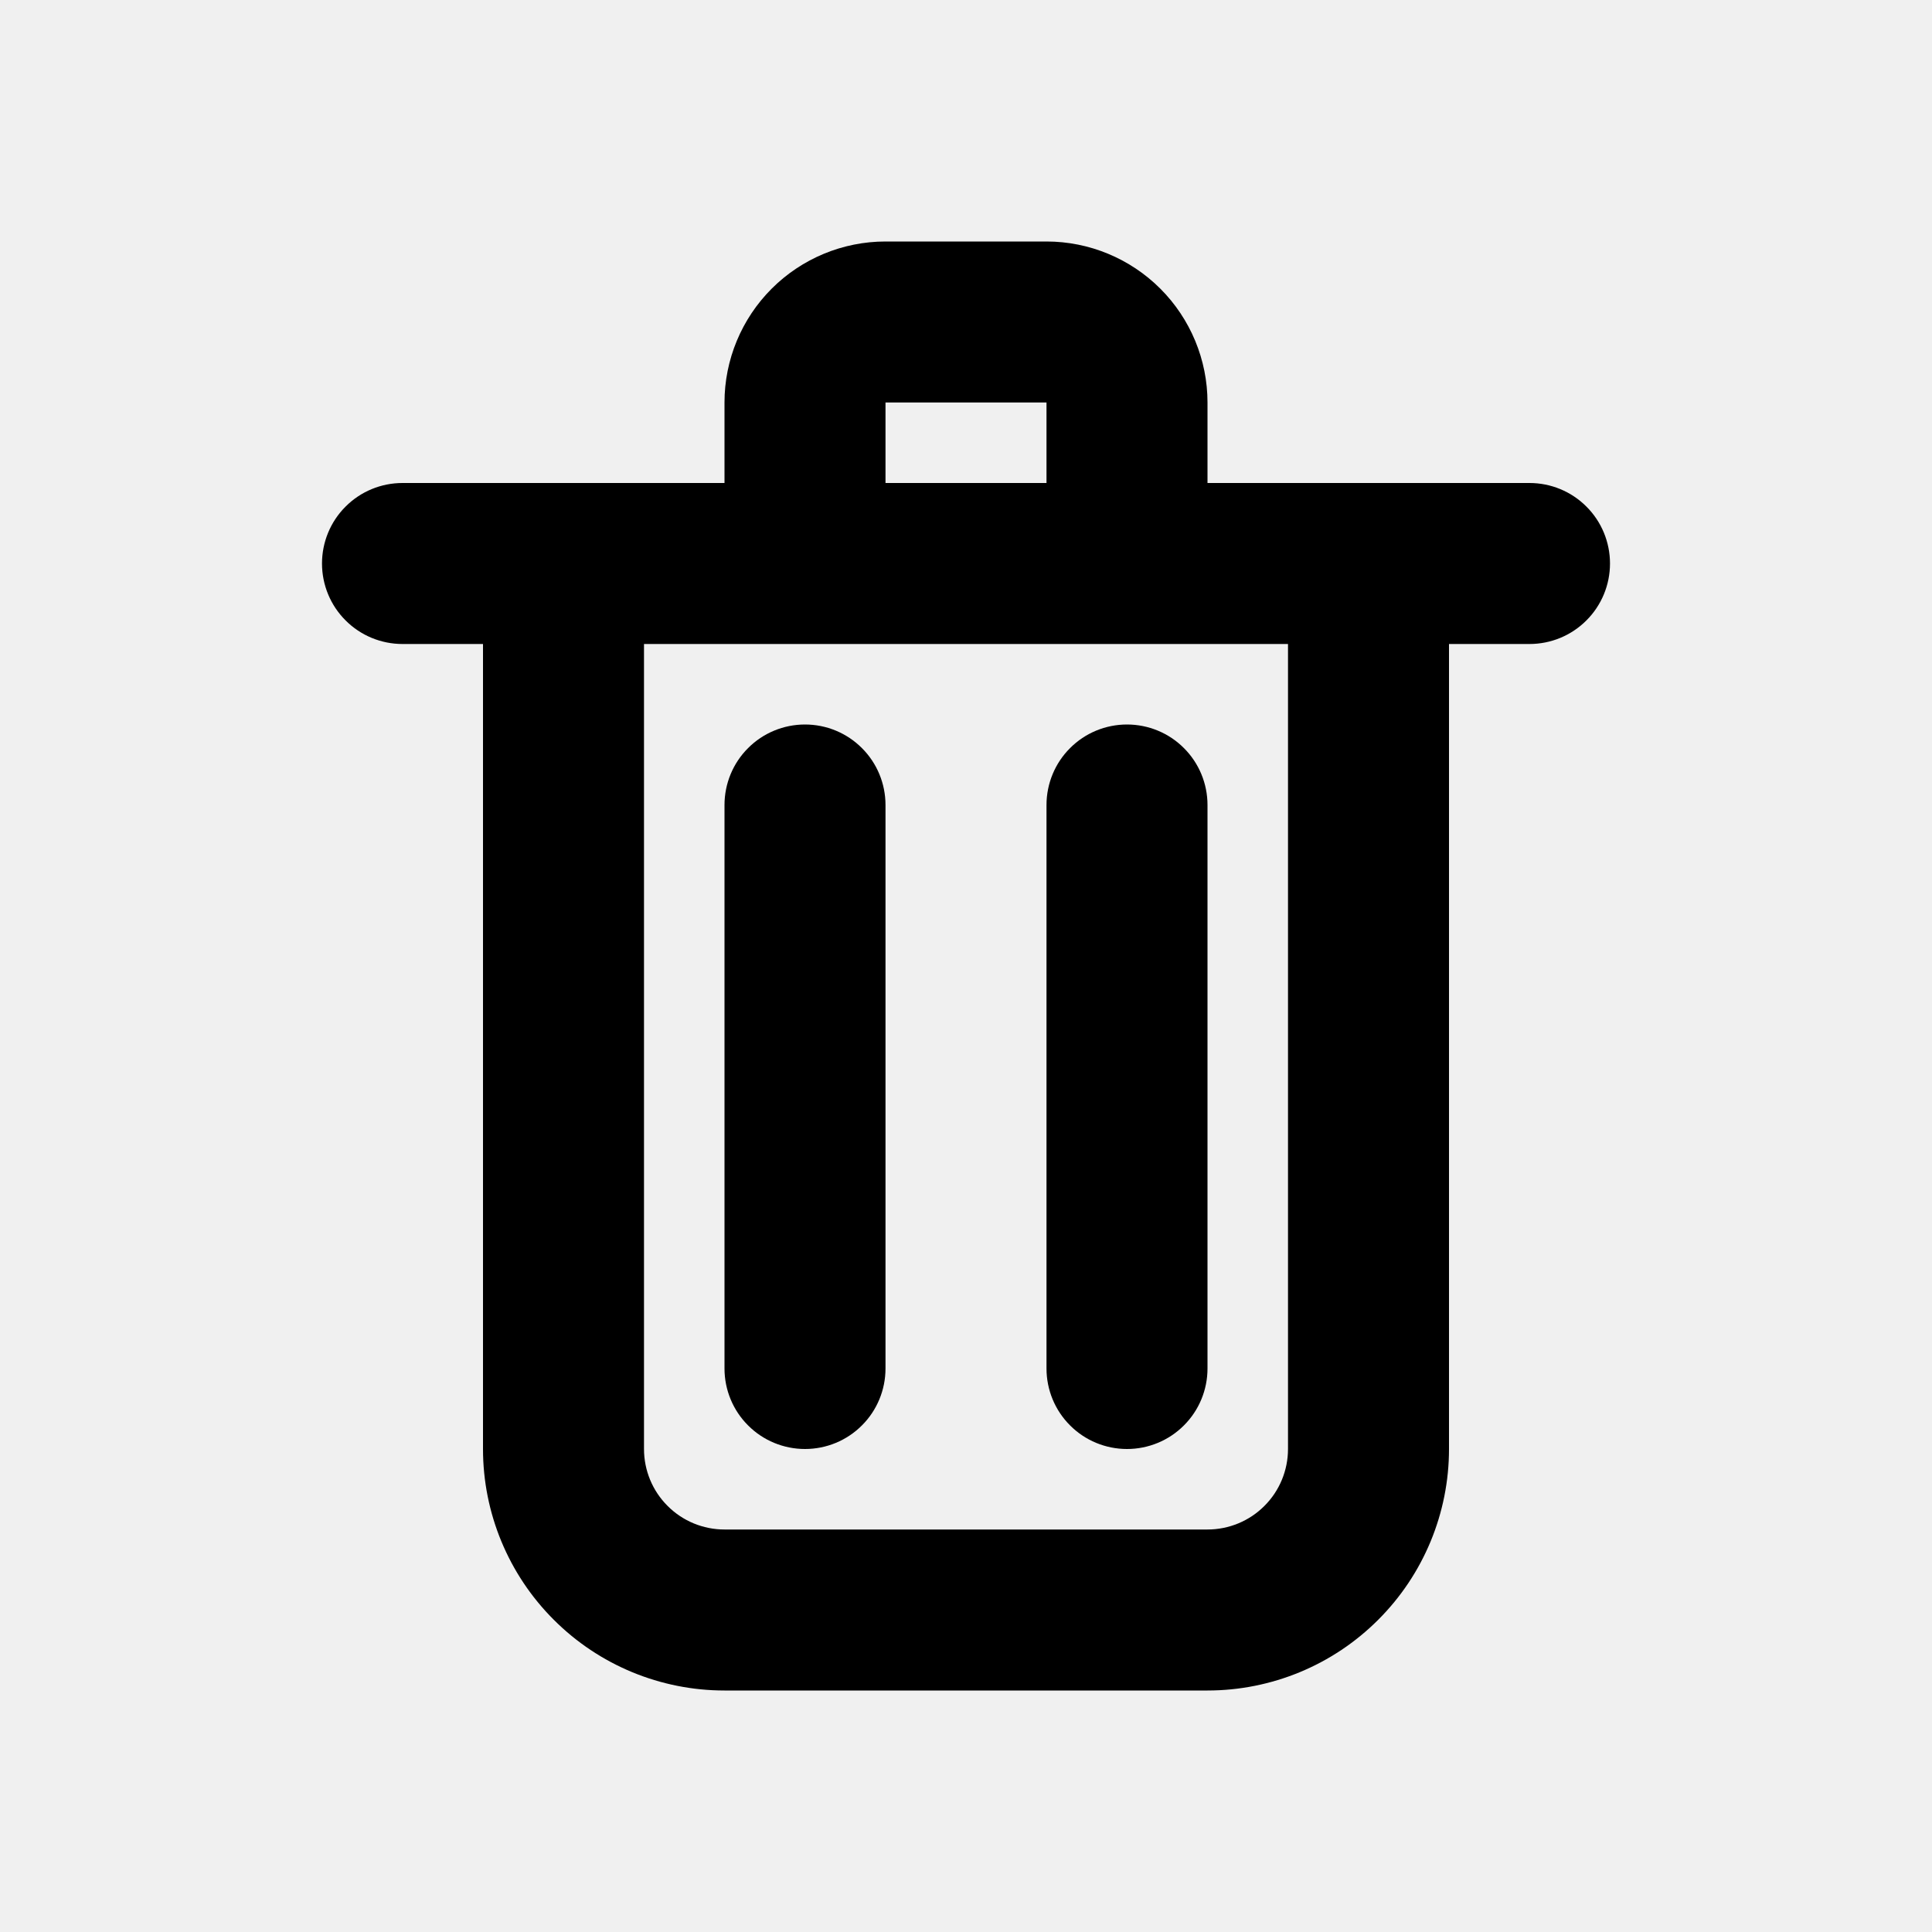
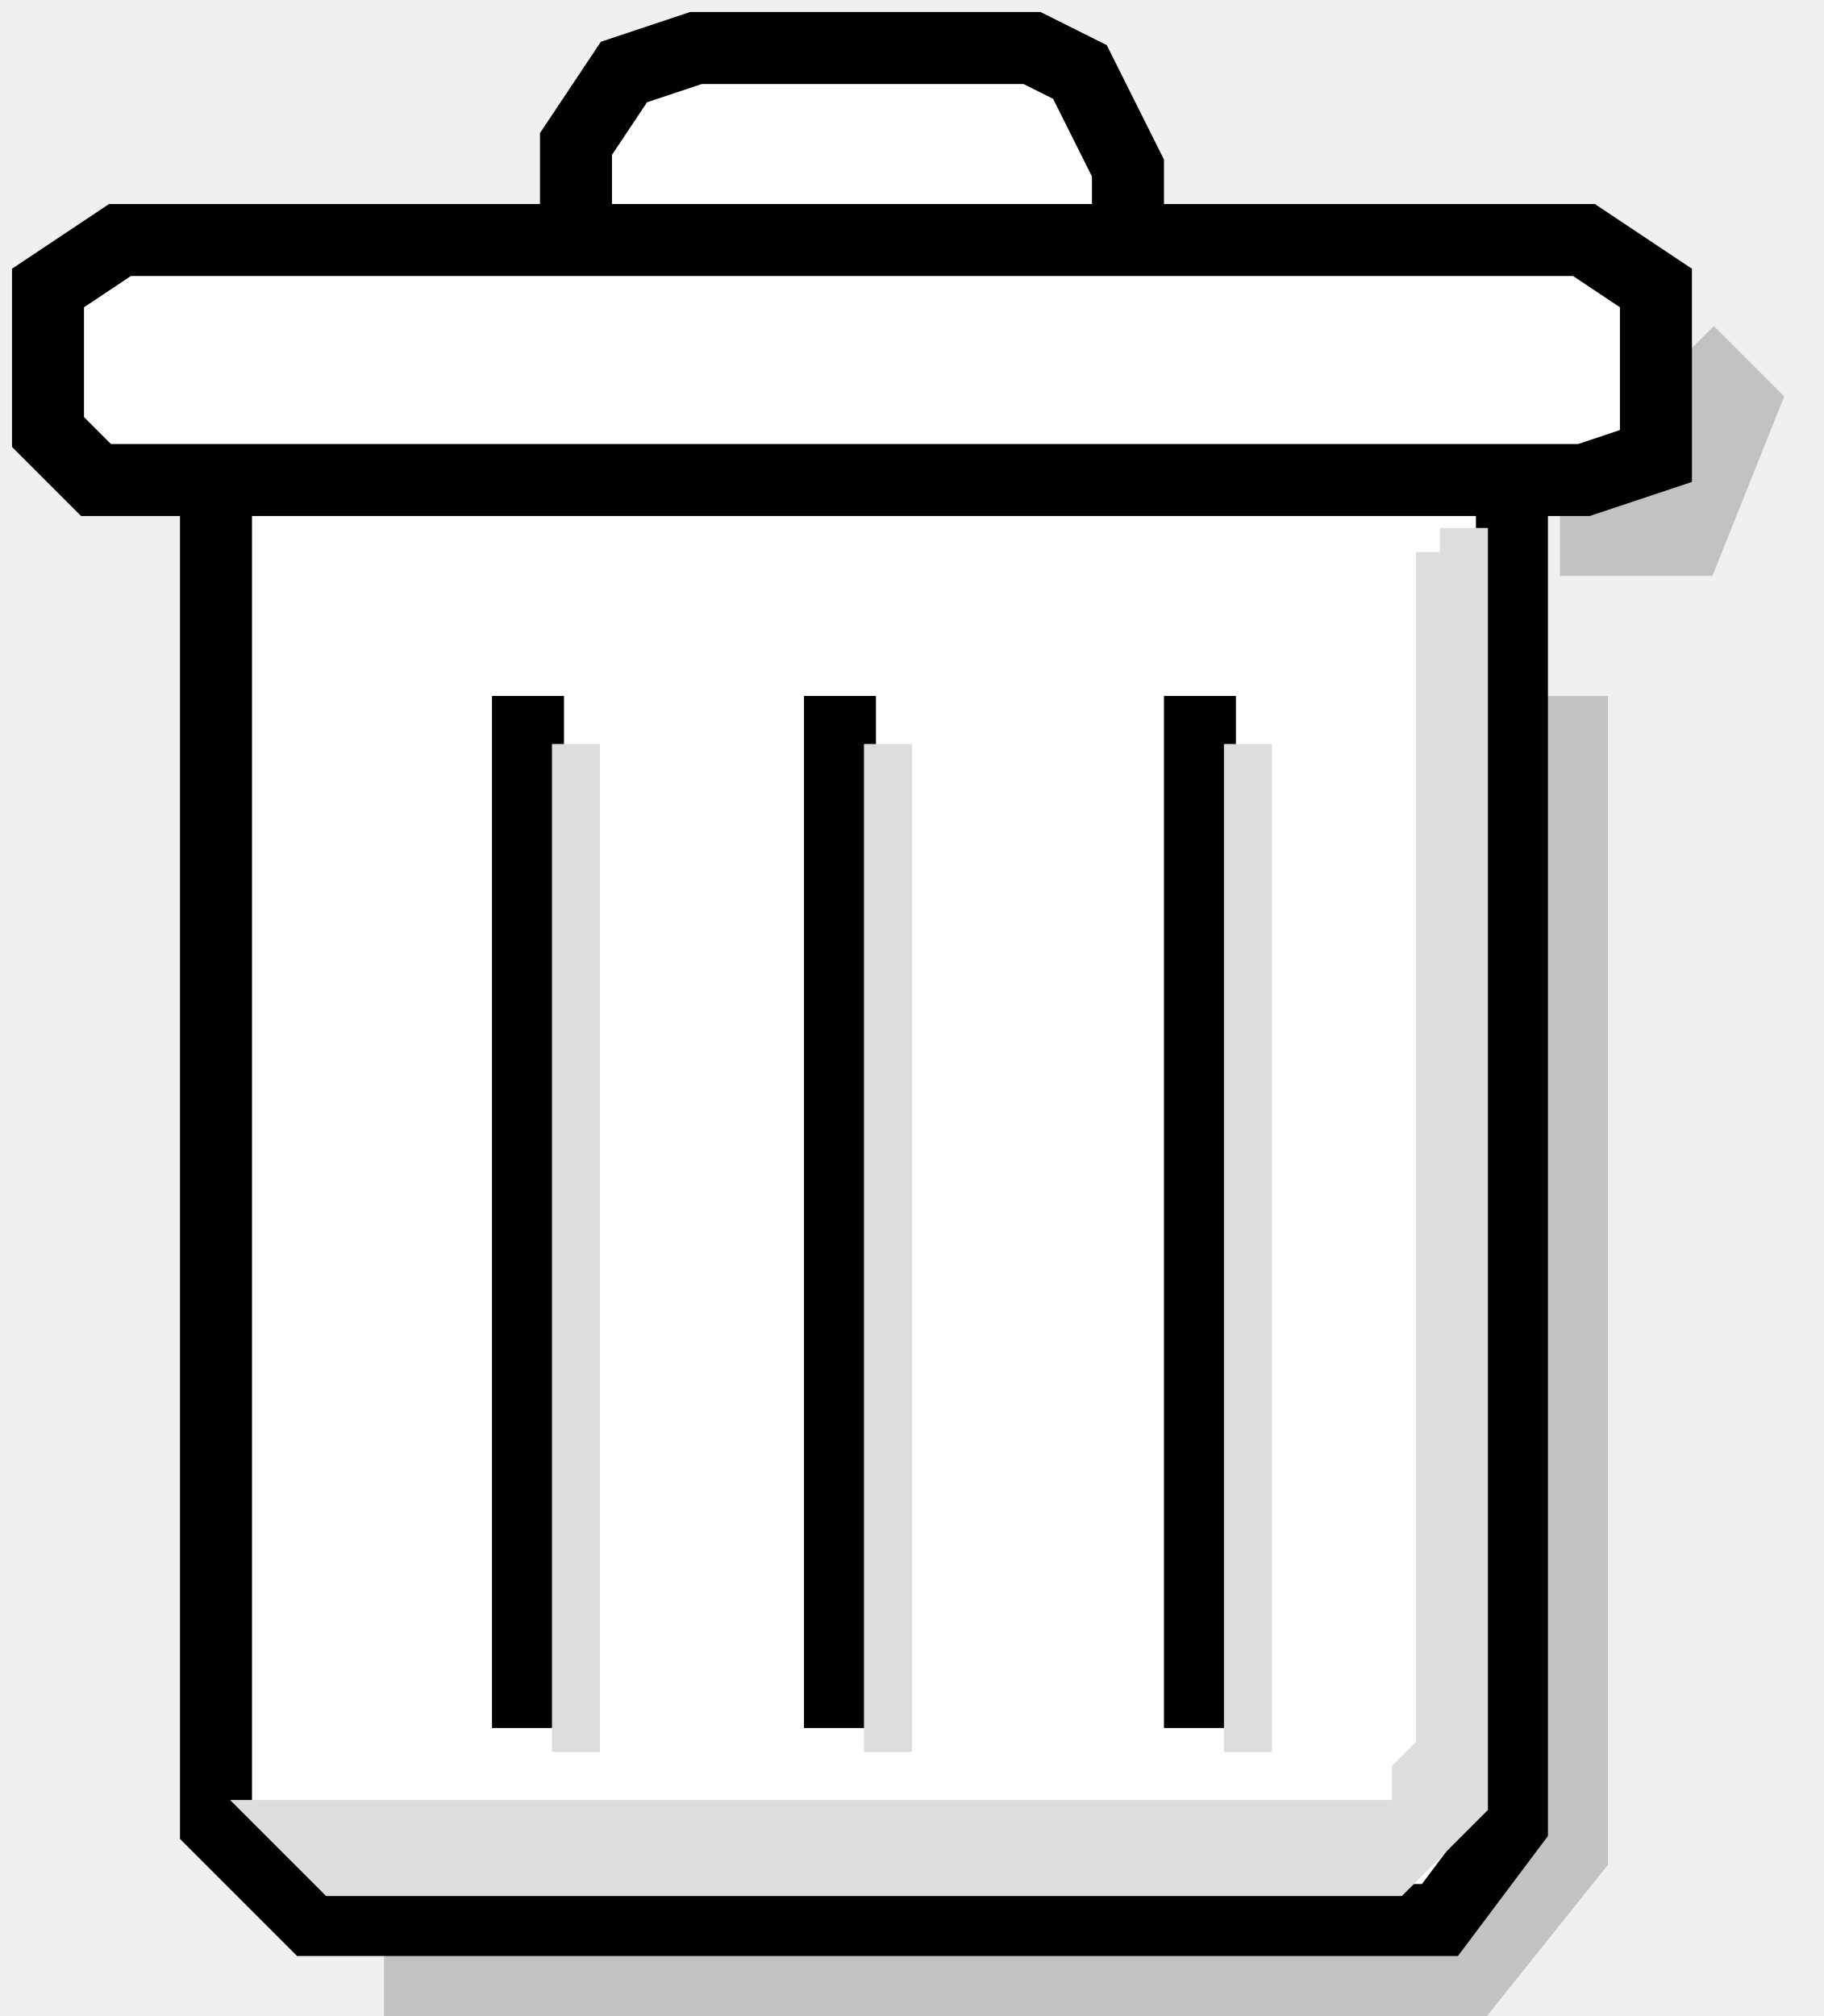
- <svg xmlns="http://www.w3.org/2000/svg" width="24" height="24" viewBox="0 0 24 24" fill="none">
-   <path fill-rule="evenodd" clip-rule="evenodd" d="M9 5C9 4.47 9.211 3.961 9.586 3.586C9.961 3.211 10.47 3 11 3H13C13.53 3 14.039 3.211 14.414 3.586C14.789 3.961 15 4.47 15 5V6H19C19.265 6 19.52 6.105 19.707 6.293C19.895 6.48 20 6.735 20 7C20 7.265 19.895 7.52 19.707 7.707C19.52 7.895 19.265 8 19 8H18V18C18 18.796 17.684 19.559 17.121 20.121C16.559 20.684 15.796 21 15 21H9C8.204 21 7.441 20.684 6.879 20.121C6.316 19.559 6 18.796 6 18V8H5C4.735 8 4.48 7.895 4.293 7.707C4.105 7.52 4 7.265 4 7C4 6.735 4.105 6.48 4.293 6.293C4.48 6.105 4.735 6 5 6H9V5ZM10 8H8V18C8 18.265 8.105 18.52 8.293 18.707C8.48 18.895 8.735 19 9 19H15C15.265 19 15.52 18.895 15.707 18.707C15.895 18.52 16 18.265 16 18V8H10ZM13 6H11V5H13V6ZM10 9C10.265 9 10.52 9.105 10.707 9.293C10.895 9.48 11 9.735 11 10V17C11 17.265 10.895 17.52 10.707 17.707C10.52 17.895 10.265 18 10 18C9.735 18 9.48 17.895 9.293 17.707C9.105 17.52 9 17.265 9 17V10C9 9.735 9.105 9.48 9.293 9.293C9.48 9.105 9.735 9 10 9V9ZM14 9C14.265 9 14.52 9.105 14.707 9.293C14.895 9.48 15 9.735 15 10V17C15 17.265 14.895 17.52 14.707 17.707C14.52 17.895 14.265 18 14 18C13.735 18 13.48 17.895 13.293 17.707C13.105 17.52 13 17.265 13 17V10C13 9.735 13.105 9.48 13.293 9.293C13.48 9.105 13.735 9 14 9V9Z" fill="black" />
+ <svg xmlns="http://www.w3.org/2000/svg" width="38" height="42" viewBox="0 0 38 42" fill="none">
+   <path d="M32.5 11H35L36 8.5L35 7.5M32.5 14.5V38.5L30.5 41H8" stroke="#C1C2C1" stroke-width="2" />
+   <path d="M4.5 38V10H2L1 9V6L2.5 5H12V3L13 1.5L14.5 1H16H19.5H21.5L22.5 1.5L23.5 3.5V5H33L34.5 6V9.5L33 10H31.5V38L30 40H6.5L4.5 38Z" fill="white" />
+   <path d="M4.5 10V38L6.5 40H30L31.5 38V10M4.5 10H31.5M4.5 10H2L1 9V6L2.5 5H12M31.5 10H33L34.5 9.5V6L33 5H23.5M12 5H23.5M12 5V3L13 1.5L14.5 1H16H19.5H21.5L22.5 1.5L23.5 3.5V5M11 14.5V36M17.5 14.5V36M25 14.5V36" stroke="black" stroke-width="1.5" />
+   <path d="M12 15.5V36.5M18.5 15.5V36.5M26 15.5V36.5M30.5 11V37.5L29 39H7L6 38H29.5V37L30 36.5V11.5" stroke="#DDDDDE" />
</svg>
